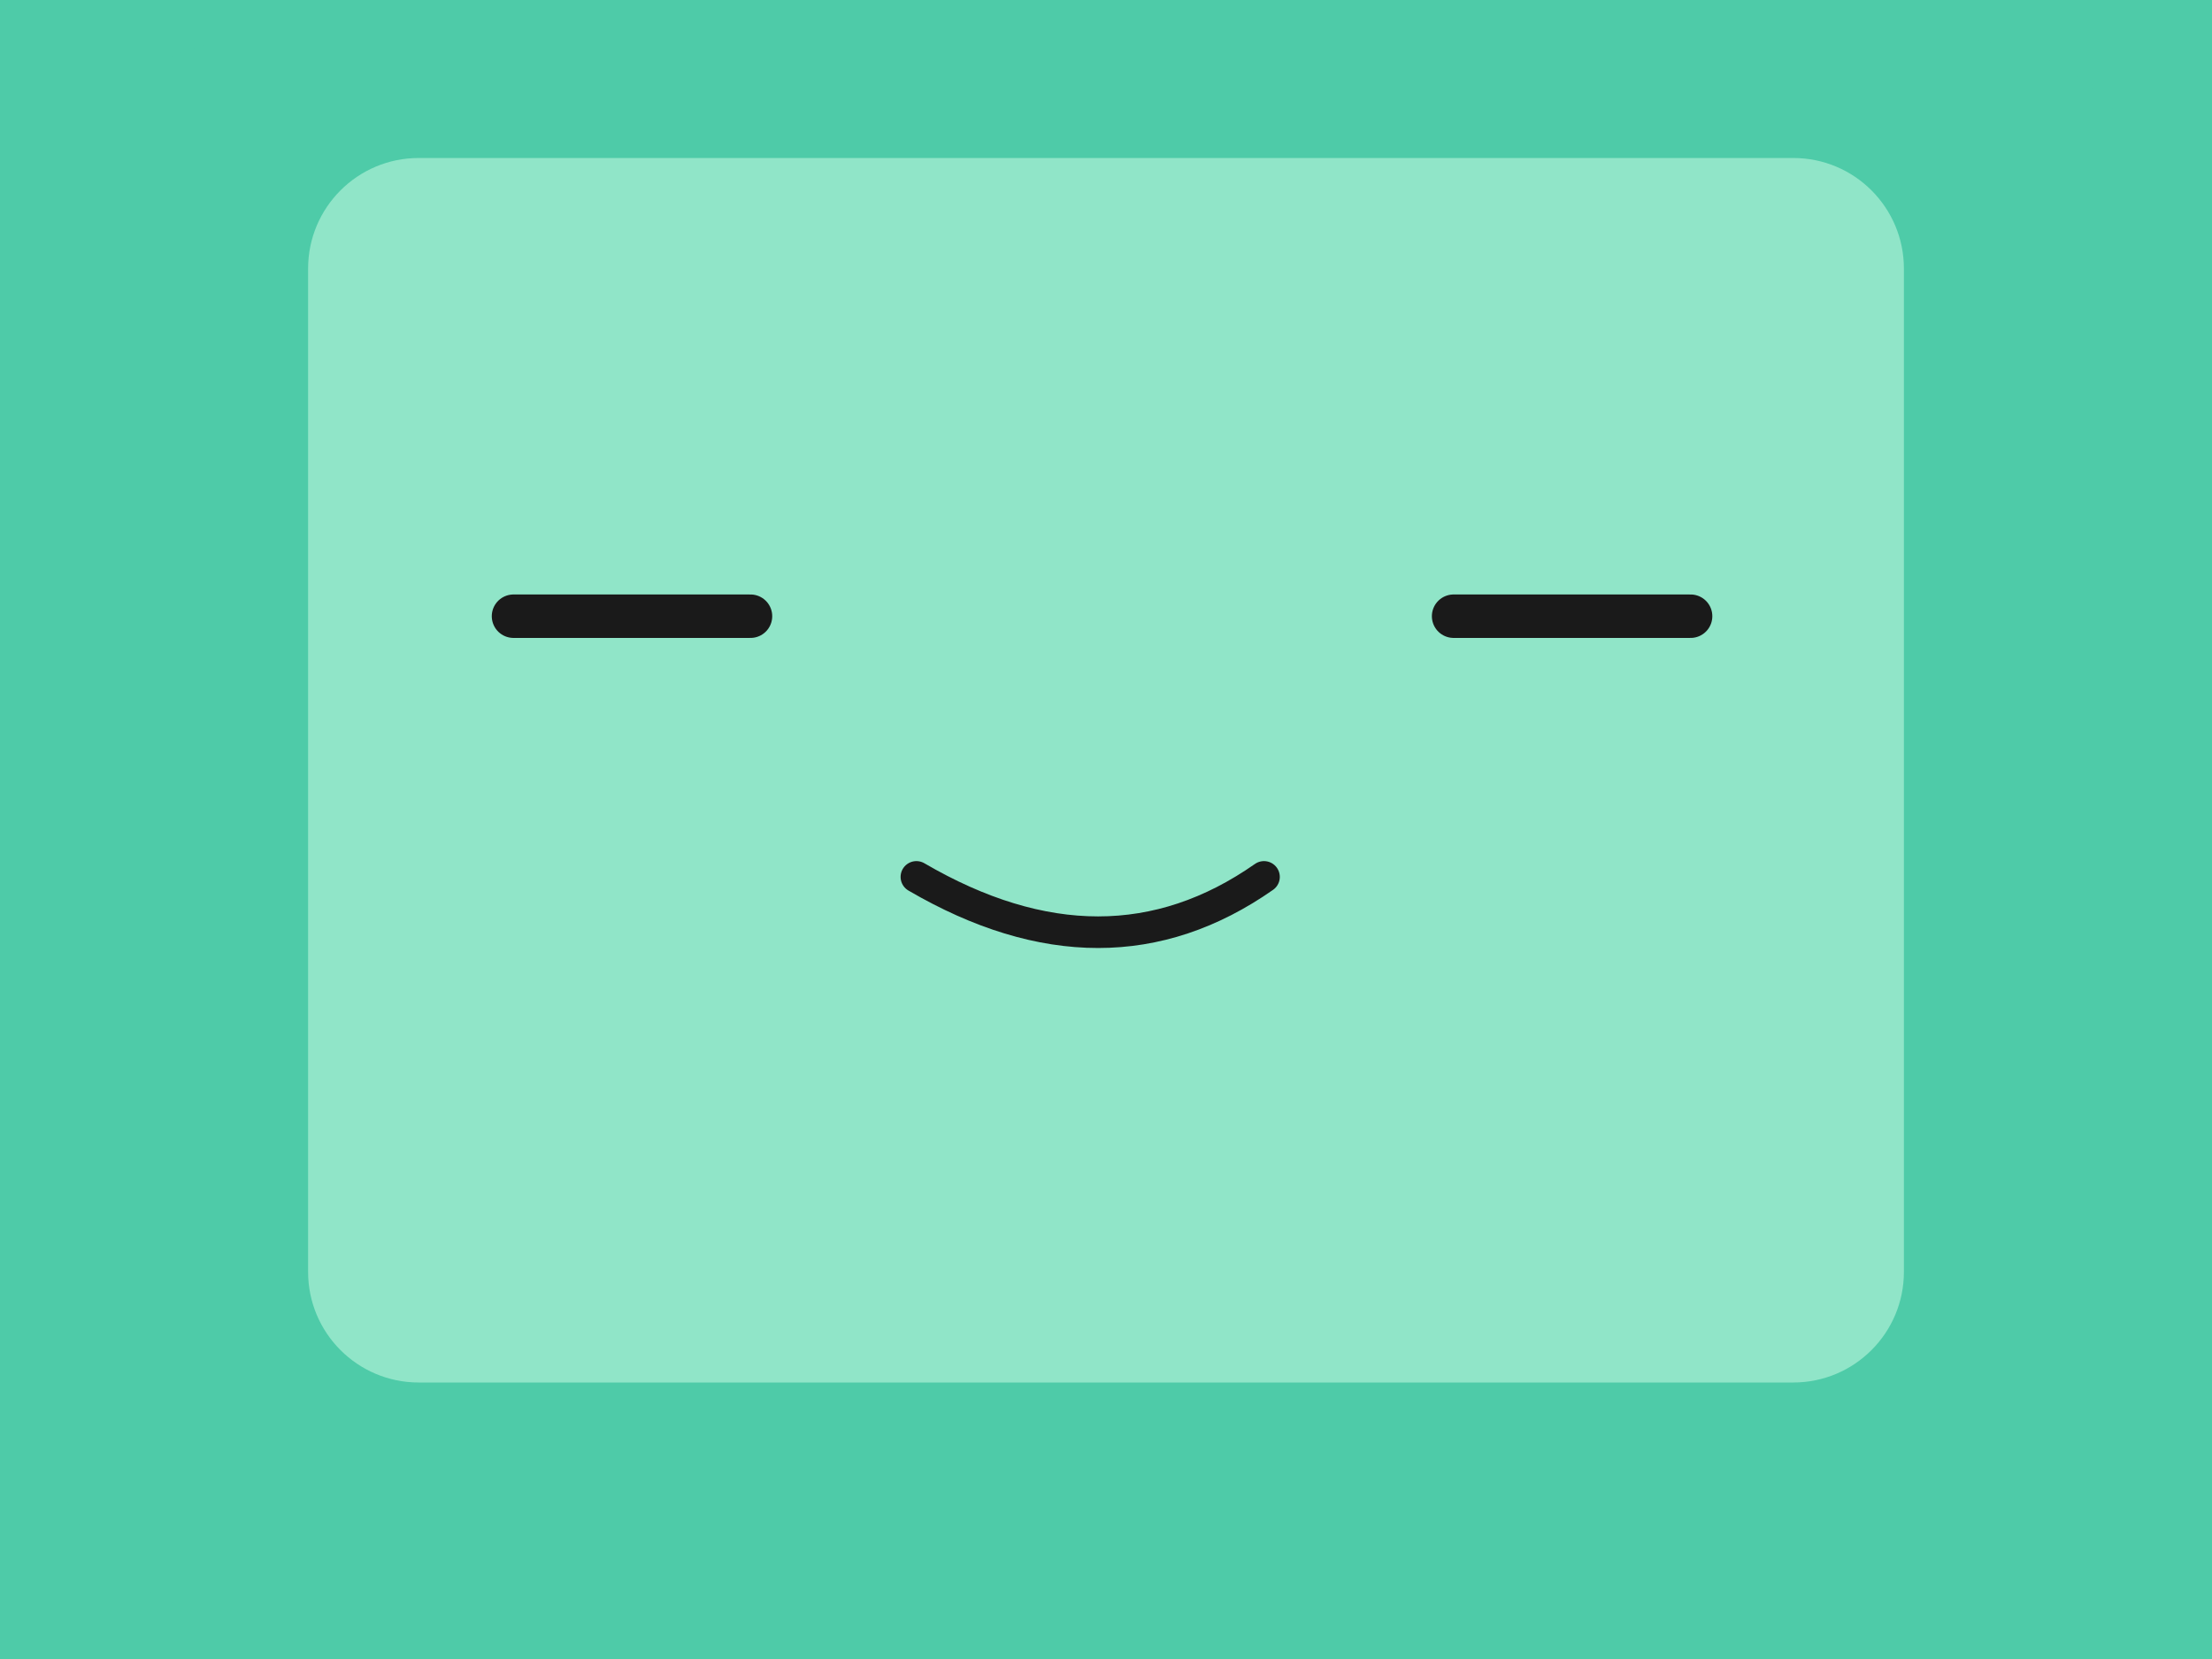
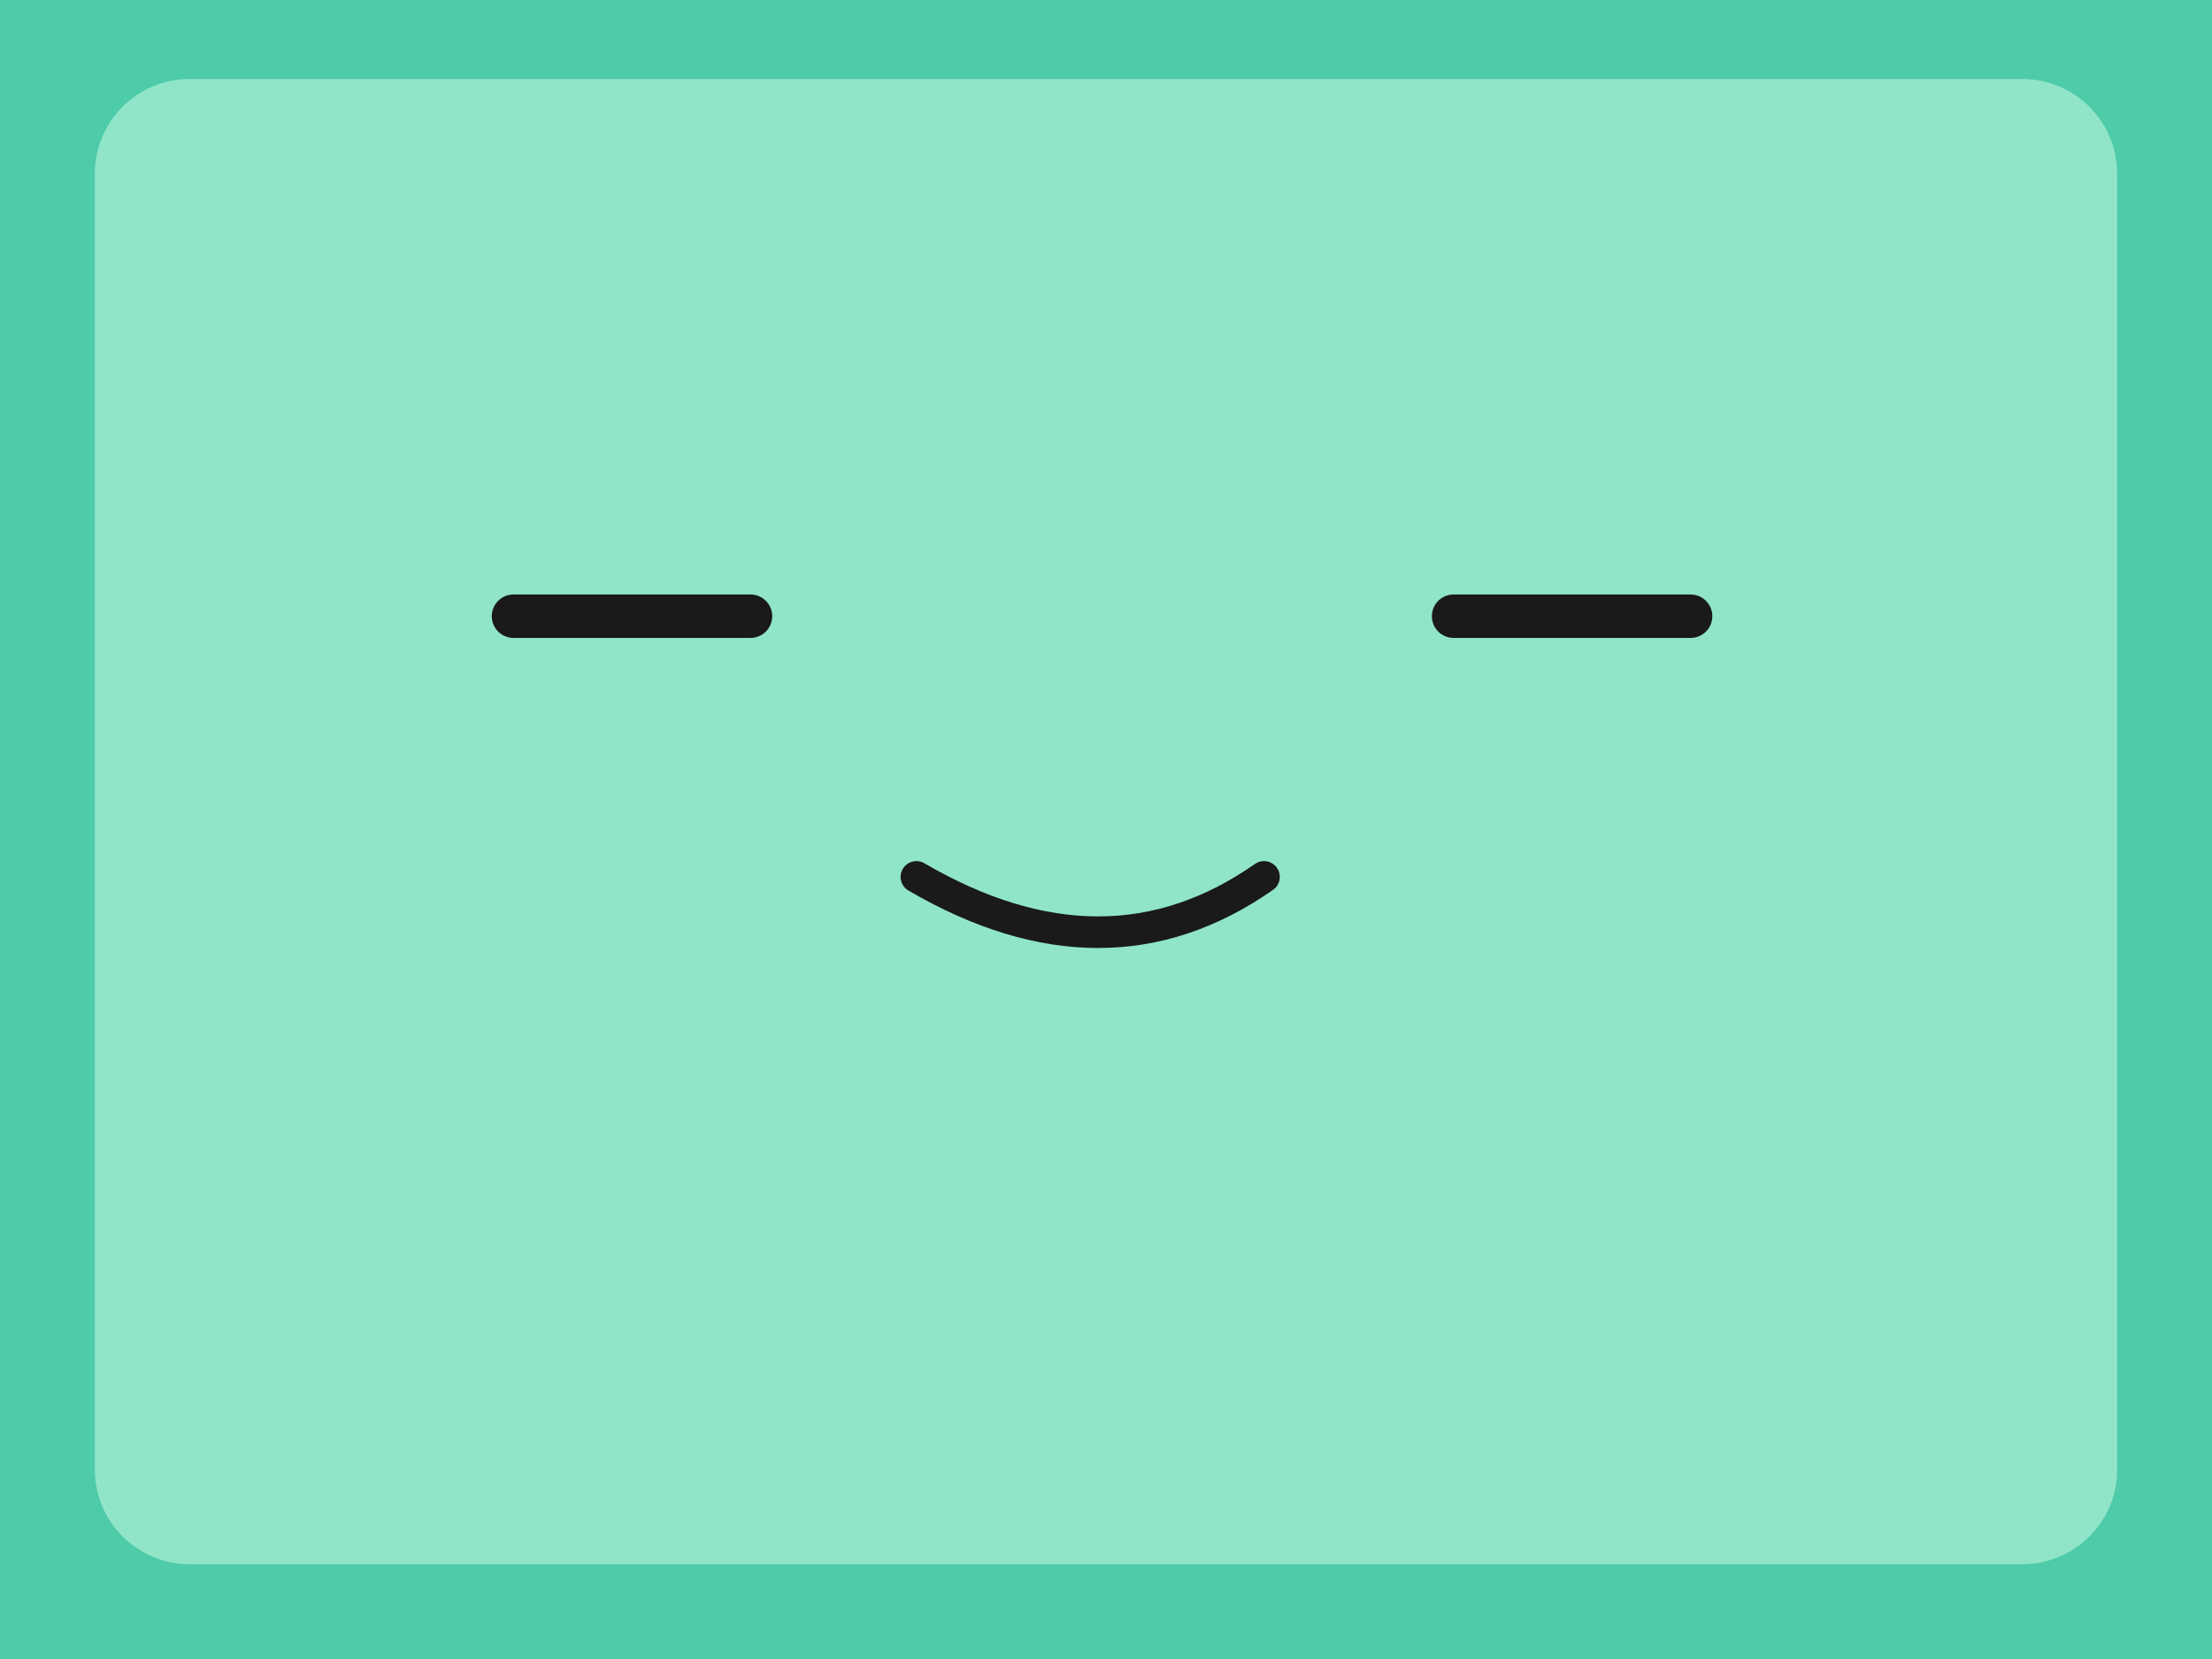
<svg xmlns="http://www.w3.org/2000/svg" viewBox="0 0 280 210">
  <rect x="0" y="0" width="280" height="210" fill="#4ECBA8" />
  <rect x="6" y="5" width="268" height="200" rx="26" ry="26" fill="#4ECBA8" />
-   <rect x="39" y="20" width="202" height="155" rx="14" ry="14" fill="#90e5c8" />
+   <rect x="12" y="10" width="256" height="188" rx="12" ry="12" fill="#90e5c8" />
  <line x1="65" y1="78" x2="95" y2="78" stroke="#1a1a1a" stroke-width="5.5" stroke-linecap="round" />
  <line x1="184" y1="78" x2="214" y2="78" stroke="#1a1a1a" stroke-width="5.5" stroke-linecap="round" />
  <path d="M 116 111 Q 140 125 160 111" stroke="#1a1a1a" stroke-width="4" fill="none" stroke-linecap="round" />
</svg>
